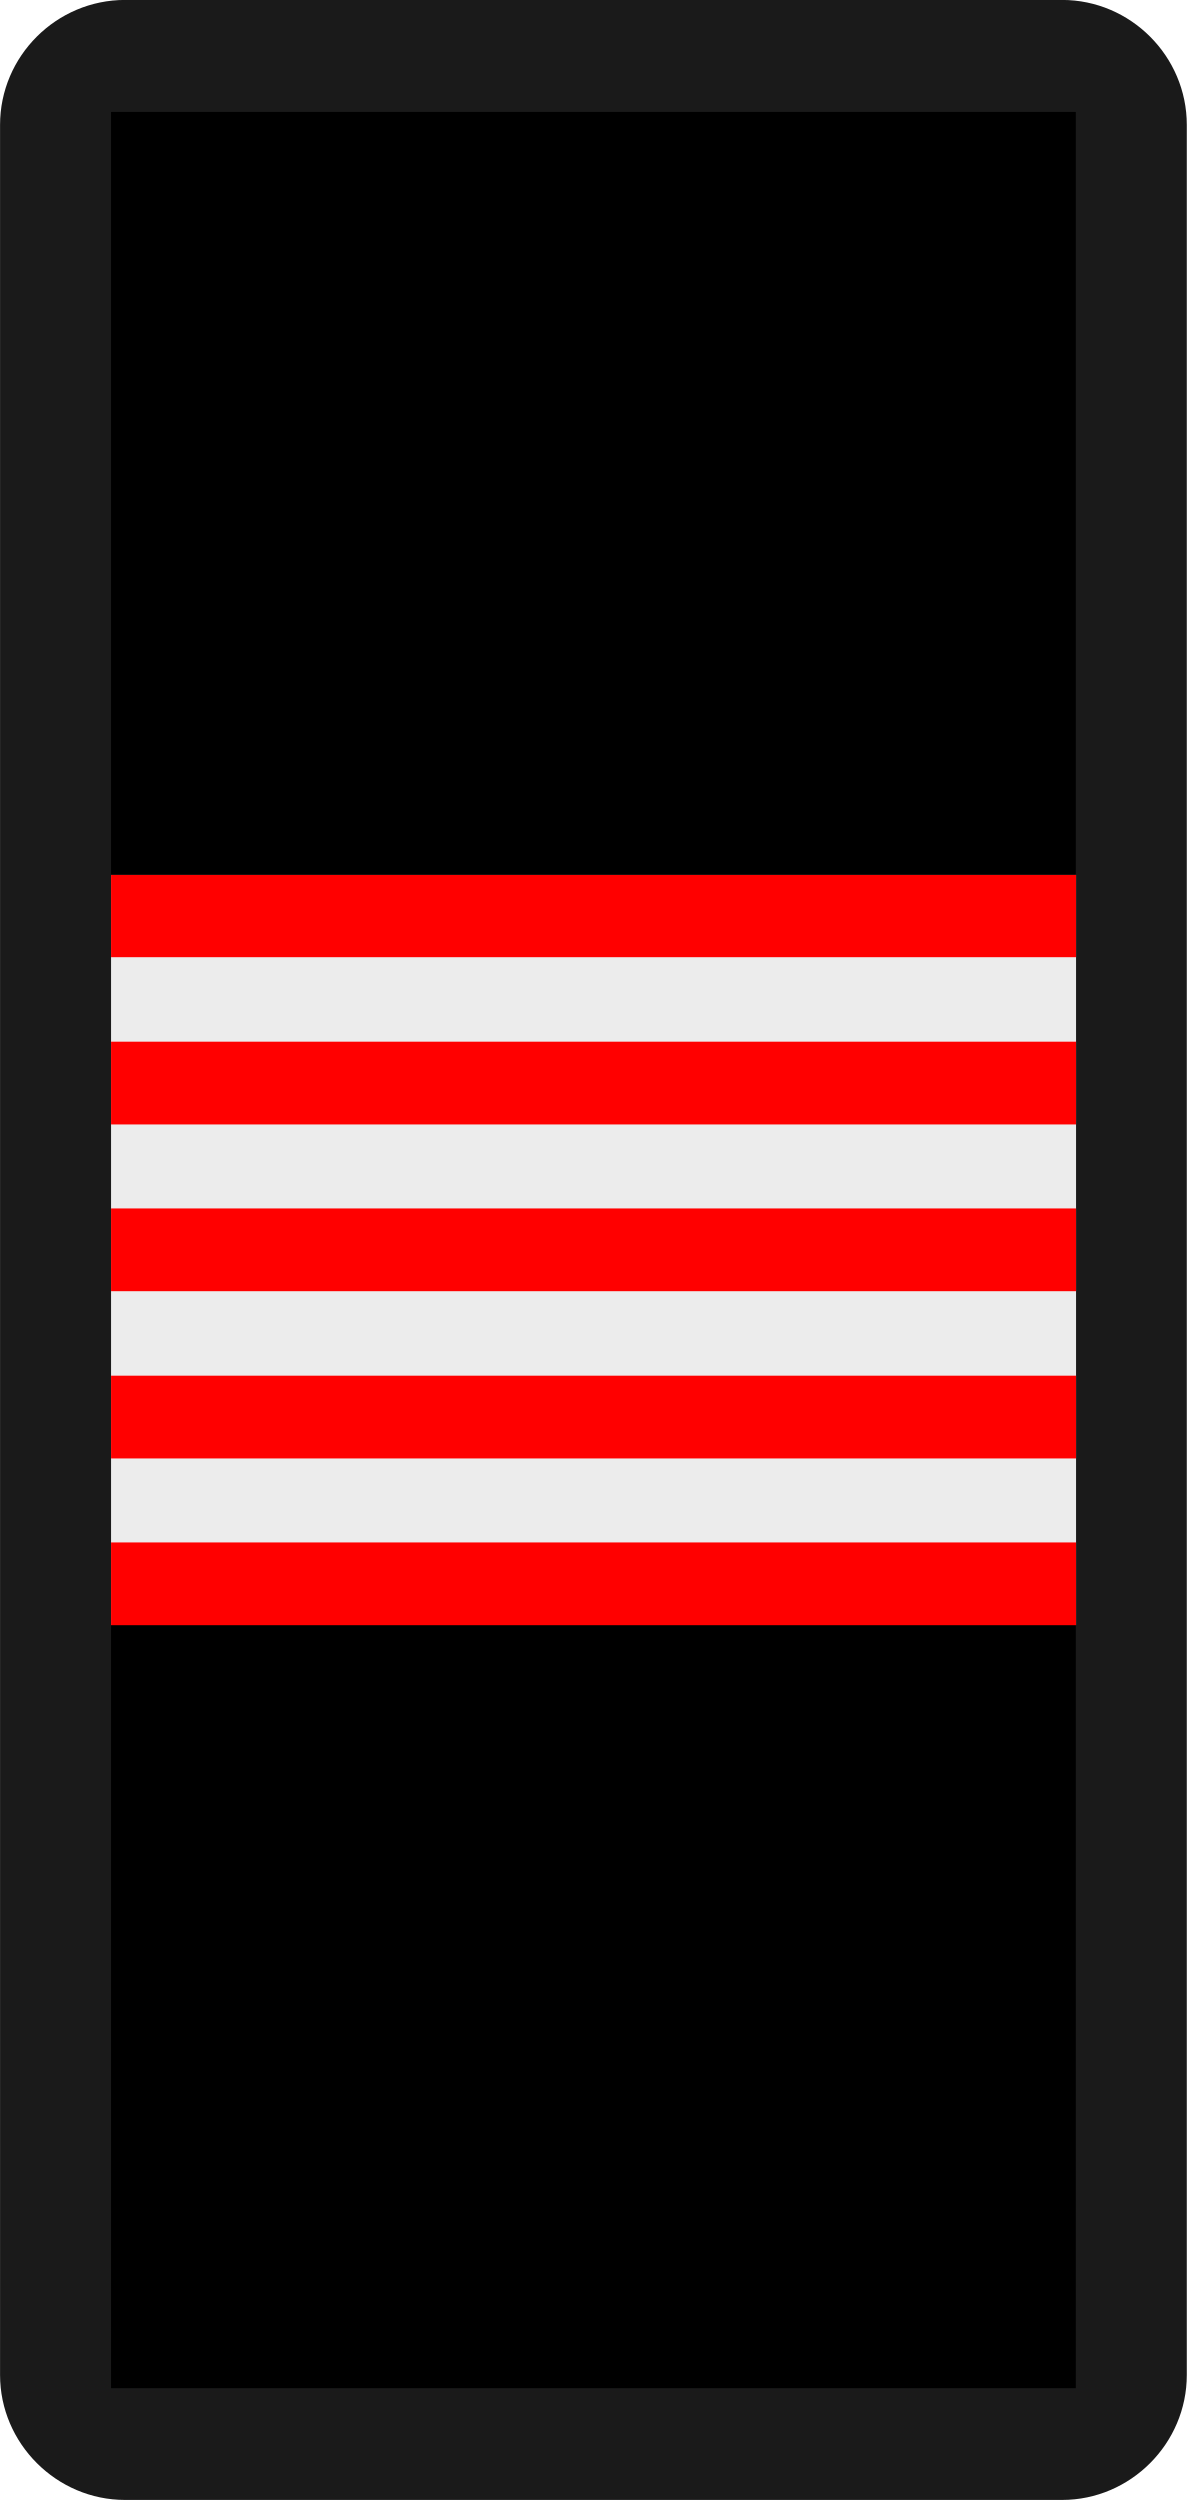
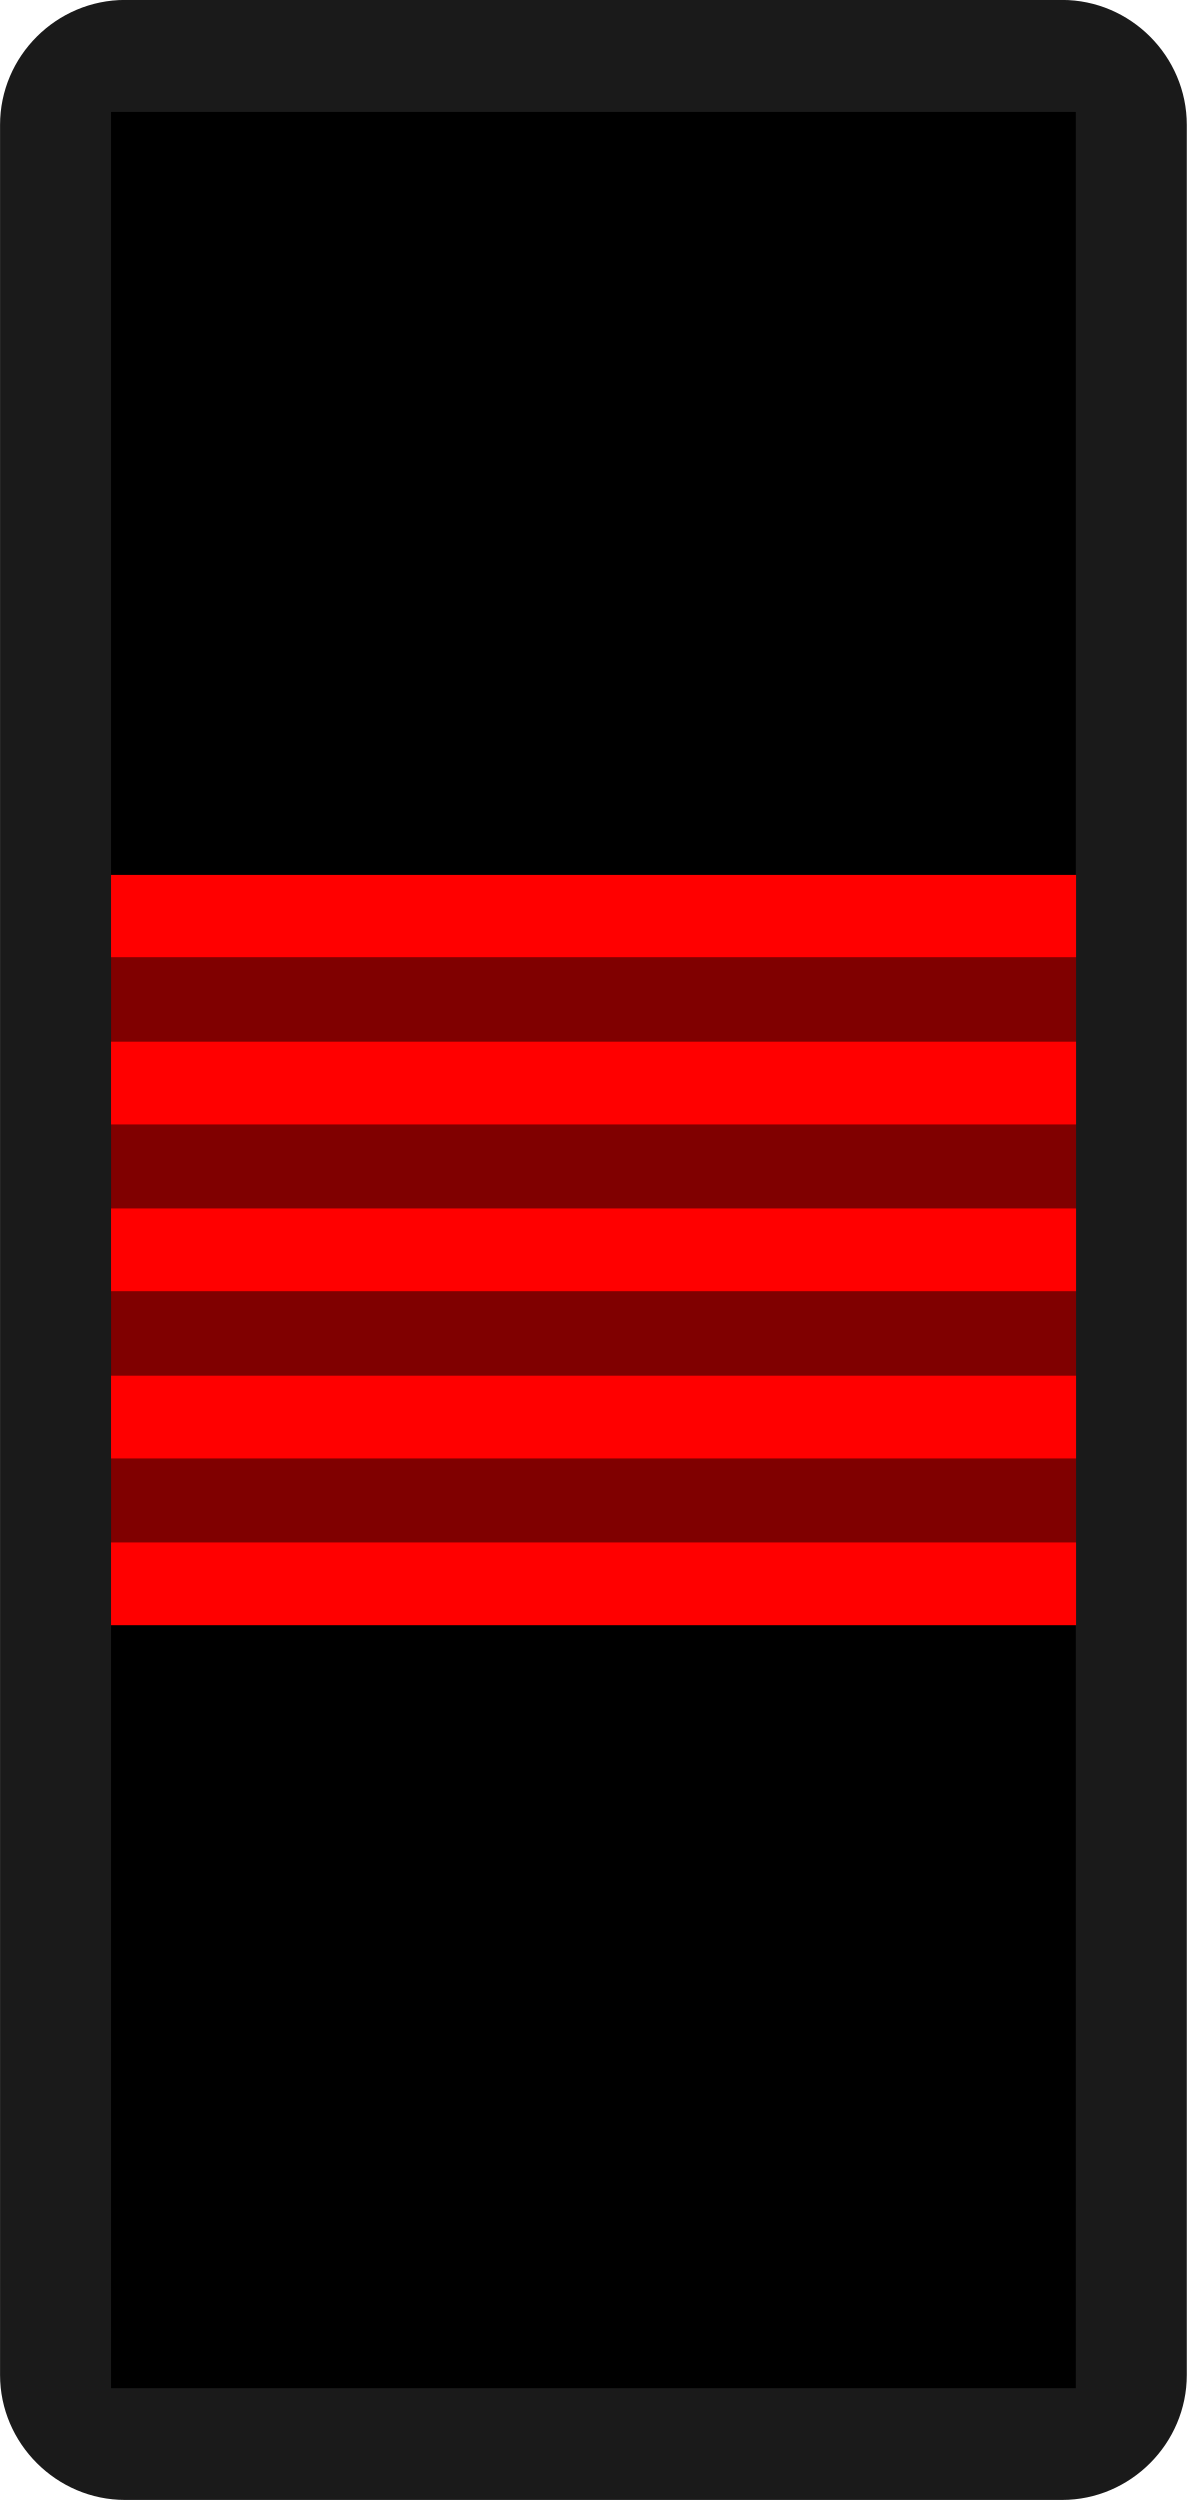
<svg xmlns="http://www.w3.org/2000/svg" width="4.747mm" height="10mm" viewBox="0 0 4.747 10" version="1.1" id="svg258108">
  <defs id="defs258102">
    <linearGradient id="linear20" gradientUnits="userSpaceOnUse" x1="-0.096" y1="0" x2="1.325" y2="0" gradientTransform="matrix(0,6.408796,-6.408796,0,102.632,66.41536)">
      <stop offset="0" style="stop-color:rgb(25.49%,25.098%,25.882%);stop-opacity:1;" id="stop217759" />
      <stop offset="0.062" style="stop-color:rgb(25.49%,25.098%,25.882%);stop-opacity:1;" id="stop217761" />
      <stop offset="0.078" style="stop-color:rgb(25.398%,24.997%,25.778%);stop-opacity:1;" id="stop217763" />
      <stop offset="0.094" style="stop-color:rgb(25.177%,24.754%,25.528%);stop-opacity:1;" id="stop217765" />
      <stop offset="0.109" style="stop-color:rgb(24.916%,24.466%,25.232%);stop-opacity:1;" id="stop217767" />
      <stop offset="0.125" style="stop-color:rgb(24.654%,24.179%,24.936%);stop-opacity:1;" id="stop217769" />
      <stop offset="0.141" style="stop-color:rgb(24.393%,23.892%,24.64%);stop-opacity:1;" id="stop217771" />
      <stop offset="0.156" style="stop-color:rgb(24.132%,23.605%,24.344%);stop-opacity:1;" id="stop217773" />
      <stop offset="0.172" style="stop-color:rgb(23.871%,23.317%,24.048%);stop-opacity:1;" id="stop217775" />
      <stop offset="0.188" style="stop-color:rgb(23.61%,23.03%,23.752%);stop-opacity:1;" id="stop217777" />
      <stop offset="0.203" style="stop-color:rgb(23.349%,22.743%,23.456%);stop-opacity:1;" id="stop217779" />
      <stop offset="0.219" style="stop-color:rgb(23.088%,22.456%,23.16%);stop-opacity:1;" id="stop217781" />
      <stop offset="0.234" style="stop-color:rgb(22.826%,22.168%,22.864%);stop-opacity:1;" id="stop217783" />
      <stop offset="0.25" style="stop-color:rgb(22.565%,21.881%,22.568%);stop-opacity:1;" id="stop217785" />
      <stop offset="0.266" style="stop-color:rgb(22.304%,21.594%,22.272%);stop-opacity:1;" id="stop217787" />
      <stop offset="0.281" style="stop-color:rgb(22.043%,21.307%,21.976%);stop-opacity:1;" id="stop217789" />
      <stop offset="0.297" style="stop-color:rgb(21.782%,21.019%,21.68%);stop-opacity:1;" id="stop217791" />
      <stop offset="0.312" style="stop-color:rgb(21.521%,20.732%,21.384%);stop-opacity:1;" id="stop217793" />
      <stop offset="0.328" style="stop-color:rgb(21.26%,20.445%,21.088%);stop-opacity:1;" id="stop217795" />
      <stop offset="0.344" style="stop-color:rgb(20.998%,20.157%,20.793%);stop-opacity:1;" id="stop217797" />
      <stop offset="0.359" style="stop-color:rgb(20.737%,19.87%,20.497%);stop-opacity:1;" id="stop217799" />
      <stop offset="0.375" style="stop-color:rgb(20.476%,19.583%,20.201%);stop-opacity:1;" id="stop217801" />
      <stop offset="0.391" style="stop-color:rgb(20.215%,19.296%,19.905%);stop-opacity:1;" id="stop217803" />
      <stop offset="0.406" style="stop-color:rgb(19.954%,19.008%,19.609%);stop-opacity:1;" id="stop217805" />
      <stop offset="0.422" style="stop-color:rgb(19.693%,18.721%,19.313%);stop-opacity:1;" id="stop217807" />
      <stop offset="0.438" style="stop-color:rgb(19.432%,18.434%,19.017%);stop-opacity:1;" id="stop217809" />
      <stop offset="0.453" style="stop-color:rgb(19.17%,18.147%,18.721%);stop-opacity:1;" id="stop217811" />
      <stop offset="0.469" style="stop-color:rgb(18.909%,17.859%,18.425%);stop-opacity:1;" id="stop217813" />
      <stop offset="0.484" style="stop-color:rgb(18.648%,17.572%,18.129%);stop-opacity:1;" id="stop217815" />
      <stop offset="0.5" style="stop-color:rgb(18.387%,17.285%,17.833%);stop-opacity:1;" id="stop217817" />
      <stop offset="0.516" style="stop-color:rgb(18.126%,16.998%,17.537%);stop-opacity:1;" id="stop217819" />
      <stop offset="0.531" style="stop-color:rgb(17.865%,16.71%,17.241%);stop-opacity:1;" id="stop217821" />
      <stop offset="0.547" style="stop-color:rgb(17.604%,16.423%,16.945%);stop-opacity:1;" id="stop217823" />
      <stop offset="0.562" style="stop-color:rgb(17.342%,16.136%,16.649%);stop-opacity:1;" id="stop217825" />
      <stop offset="0.578" style="stop-color:rgb(17.081%,15.849%,16.353%);stop-opacity:1;" id="stop217827" />
      <stop offset="0.594" style="stop-color:rgb(16.82%,15.561%,16.057%);stop-opacity:1;" id="stop217829" />
      <stop offset="0.609" style="stop-color:rgb(16.559%,15.274%,15.761%);stop-opacity:1;" id="stop217831" />
      <stop offset="0.625" style="stop-color:rgb(16.298%,14.987%,15.465%);stop-opacity:1;" id="stop217833" />
      <stop offset="0.641" style="stop-color:rgb(16.037%,14.7%,15.169%);stop-opacity:1;" id="stop217835" />
      <stop offset="0.656" style="stop-color:rgb(15.776%,14.412%,14.873%);stop-opacity:1;" id="stop217837" />
      <stop offset="0.672" style="stop-color:rgb(15.514%,14.125%,14.577%);stop-opacity:1;" id="stop217839" />
      <stop offset="0.688" style="stop-color:rgb(15.253%,13.838%,14.281%);stop-opacity:1;" id="stop217841" />
      <stop offset="0.703" style="stop-color:rgb(14.992%,13.551%,13.985%);stop-opacity:1;" id="stop217843" />
      <stop offset="0.719" style="stop-color:rgb(14.731%,13.263%,13.689%);stop-opacity:1;" id="stop217845" />
      <stop offset="0.734" style="stop-color:rgb(14.47%,12.976%,13.393%);stop-opacity:1;" id="stop217847" />
      <stop offset="0.75" style="stop-color:rgb(14.209%,12.689%,13.097%);stop-opacity:1;" id="stop217849" />
      <stop offset="0.766" style="stop-color:rgb(13.948%,12.402%,12.802%);stop-opacity:1;" id="stop217851" />
      <stop offset="0.781" style="stop-color:rgb(13.771%,12.207%,12.601%);stop-opacity:1;" id="stop217853" />
      <stop offset="0.812" style="stop-color:rgb(13.725%,12.157%,12.549%);stop-opacity:1;" id="stop217855" />
      <stop offset="0.875" style="stop-color:rgb(13.725%,12.157%,12.549%);stop-opacity:1;" id="stop217857" />
      <stop offset="1" style="stop-color:rgb(13.725%,12.157%,12.549%);stop-opacity:1;" id="stop217859" />
    </linearGradient>
  </defs>
  <g id="layer1" transform="translate(-100.2578,-65.35523)">
    <path id="path243332" d="m 100.258,65.855 c 0,-0.276 0.226,-0.5 0.5,-0.5 h 3.748 c 0.274,0 0.499,0.225 0.499,0.5 v 9 c 0,0.274 -0.225,0.5 -0.499,0.5 h -3.748 c -0.274,0 -0.5,-0.226 -0.5,-0.5 z m 0,0" style="fill:#1a1a1a;fill-opacity:1;fill-rule:nonzero;stroke:none;stroke-width:0.353" />
    <path id="path243334" d="m 104.561,65.803 h -3.859 v 9.105 h 3.859 z m 0,0" style="clip-rule:nonzero;fill:#000000;fill-opacity:1;fill-rule:nonzero;stroke:none;stroke-width:0.353" />
-     <path id="path243340" d="m 100.702,68.855 h 3.86 v 3 h -3.86 z m 0,0" style="fill:#ececec;fill-opacity:1;fill-rule:nonzero;stroke:none;stroke-width:0.353" />
+     <path id="path243340" d="m 100.702,68.855 h 3.86 v 3 h -3.86 z m 0,0" style="fill:#800000;fill-opacity:1;fill-rule:nonzero;stroke:none;stroke-width:0.353" />
    <path id="path243342" d="m 100.702,70.189 h 3.86 v 0.331 h -3.86 z m 0,0" style="fill:#ff0000;fill-opacity:1;fill-rule:nonzero;stroke:none;stroke-width:0.353" />
    <path id="path243344" d="m 100.702,71.525 h 3.86 v 0.331 h -3.86 z m 0,0" style="fill:#ff0000;fill-opacity:1;fill-rule:nonzero;stroke:none;stroke-width:0.353" />
    <path id="path243346" d="m 100.702,70.858 h 3.86 v 0.331 h -3.86 z m 0,0" style="fill:#ff0000;fill-opacity:1;fill-rule:nonzero;stroke:none;stroke-width:0.353" />
    <path id="path243348" d="m 100.702,69.522 h 3.86 v 0.331 h -3.86 z m 0,0" style="fill:#ff0000;fill-opacity:1;fill-rule:nonzero;stroke:none;stroke-width:0.353" />
    <path id="path243350" d="m 100.702,68.855 h 3.86 v 0.329 h -3.86 z m 0,0" style="fill:#ff0000;fill-opacity:1;fill-rule:nonzero;stroke:none;stroke-width:0.353" />
  </g>
</svg>
